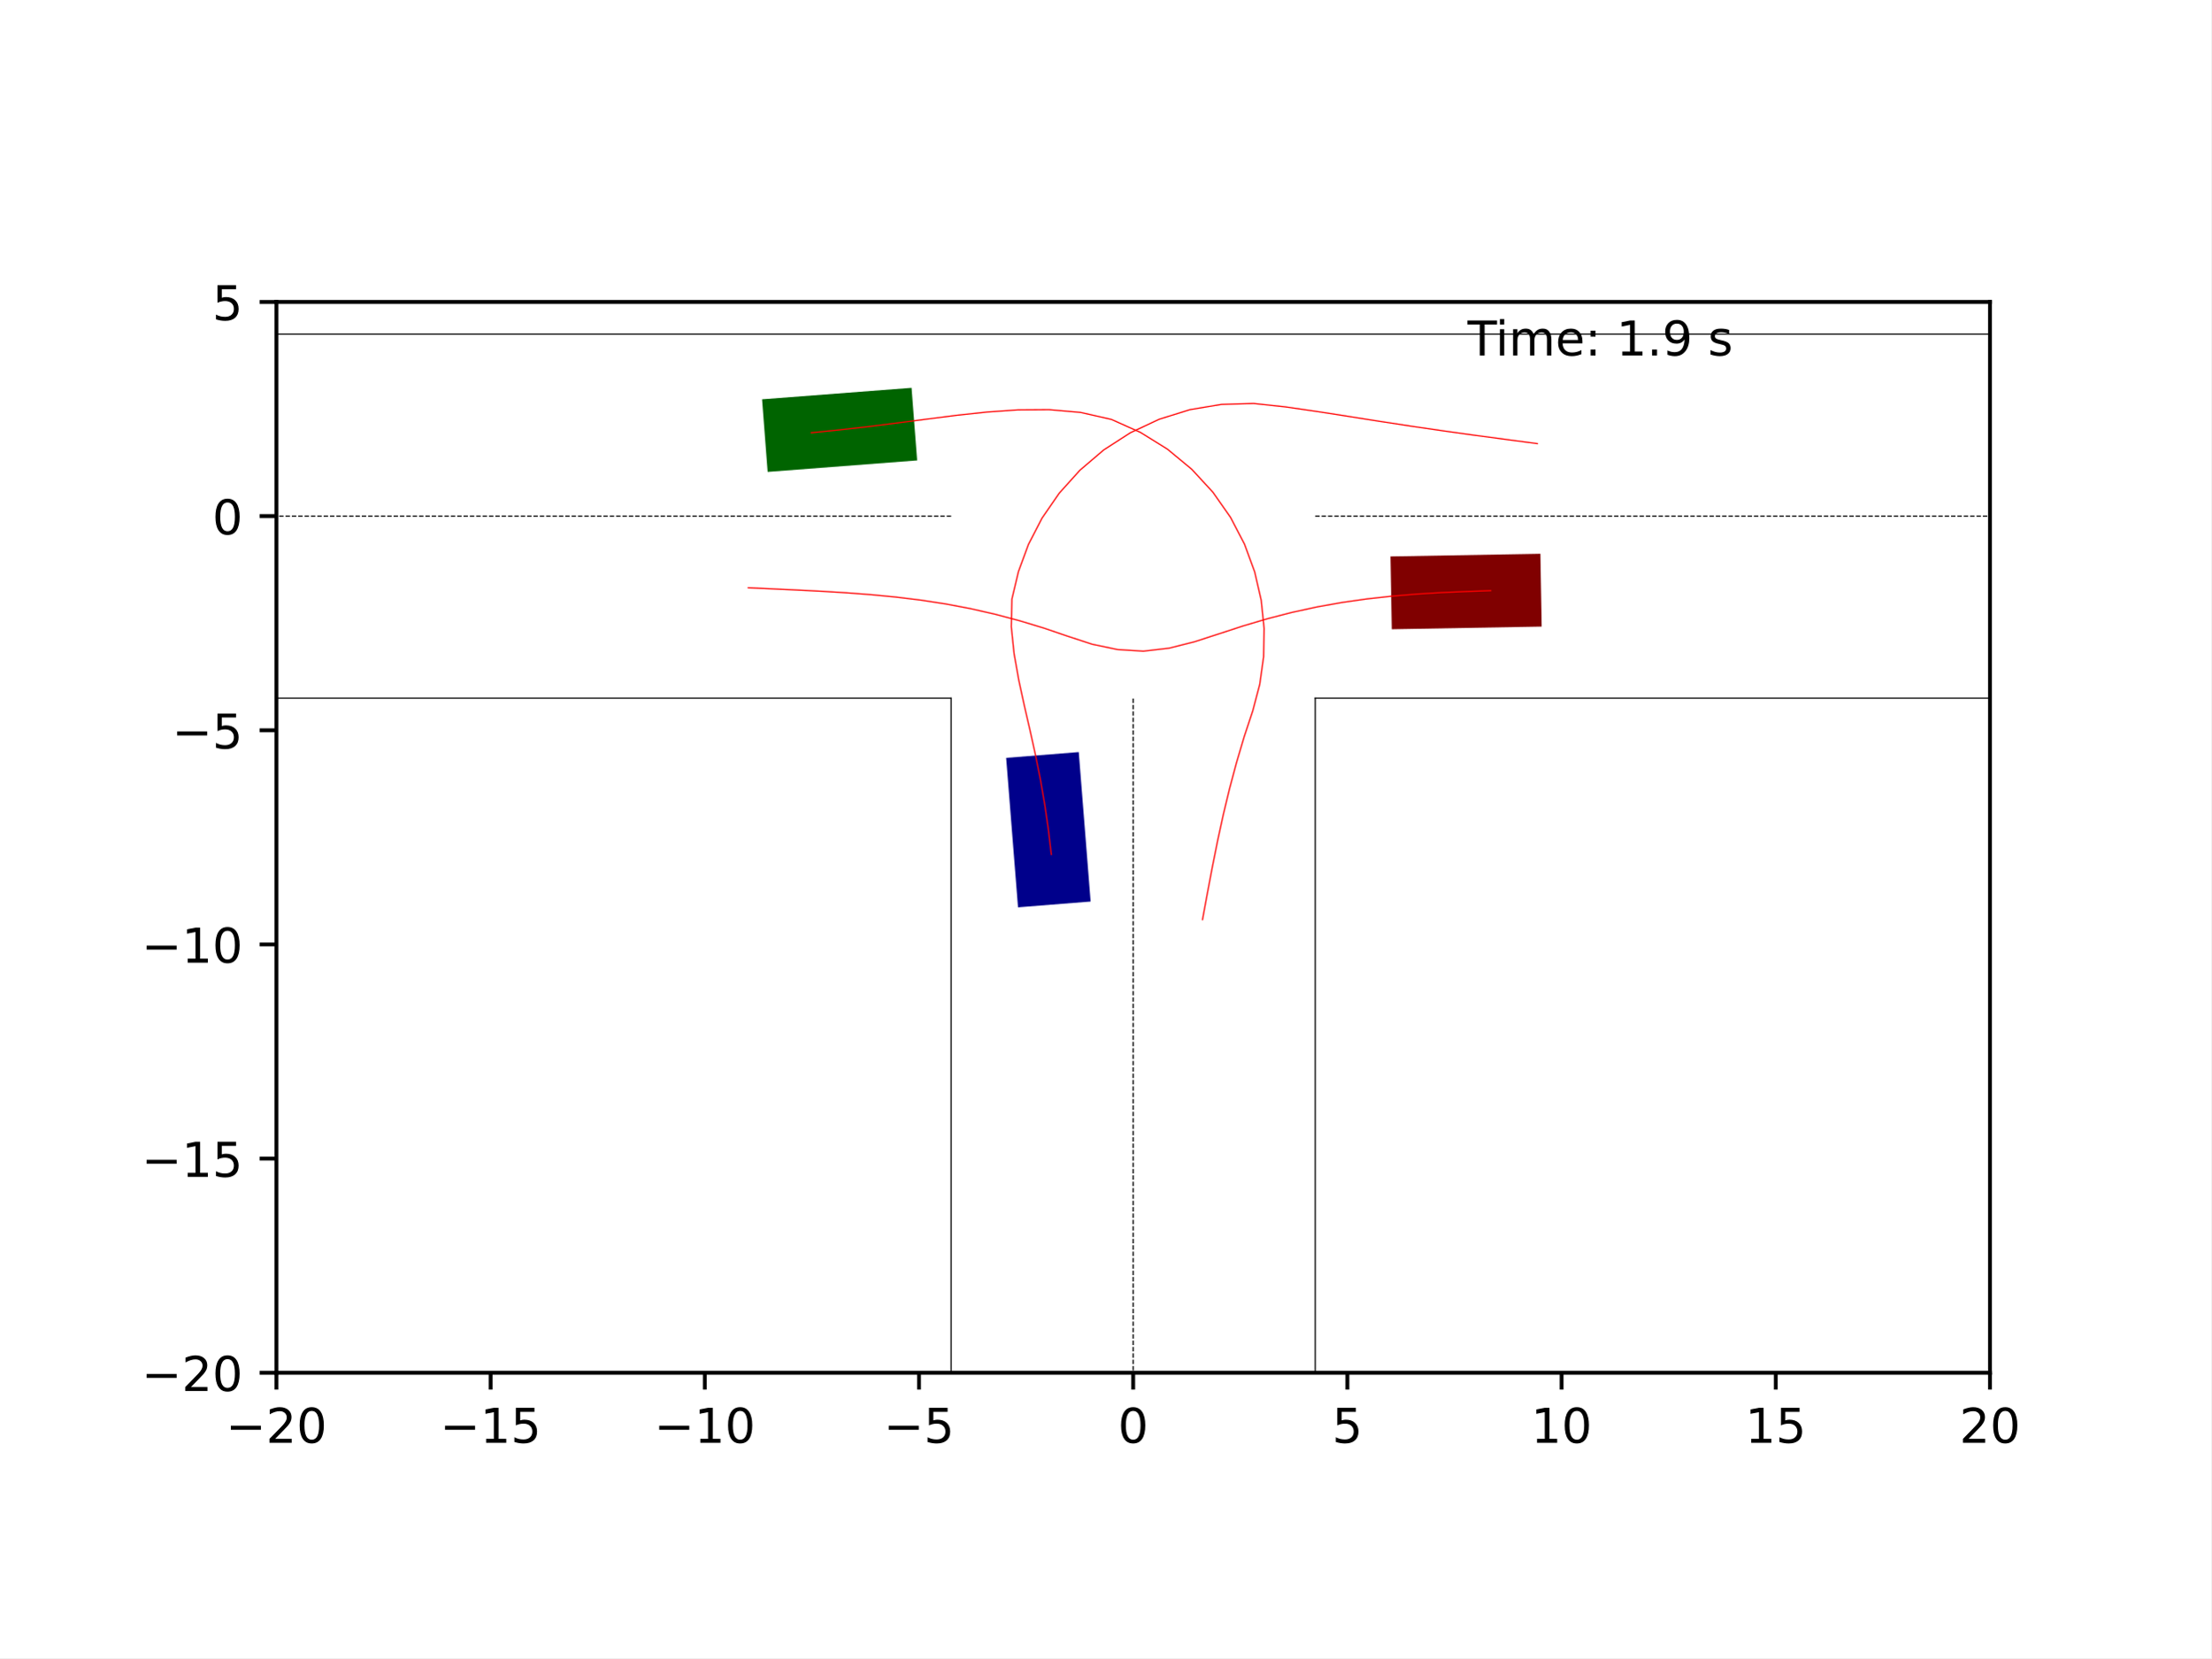
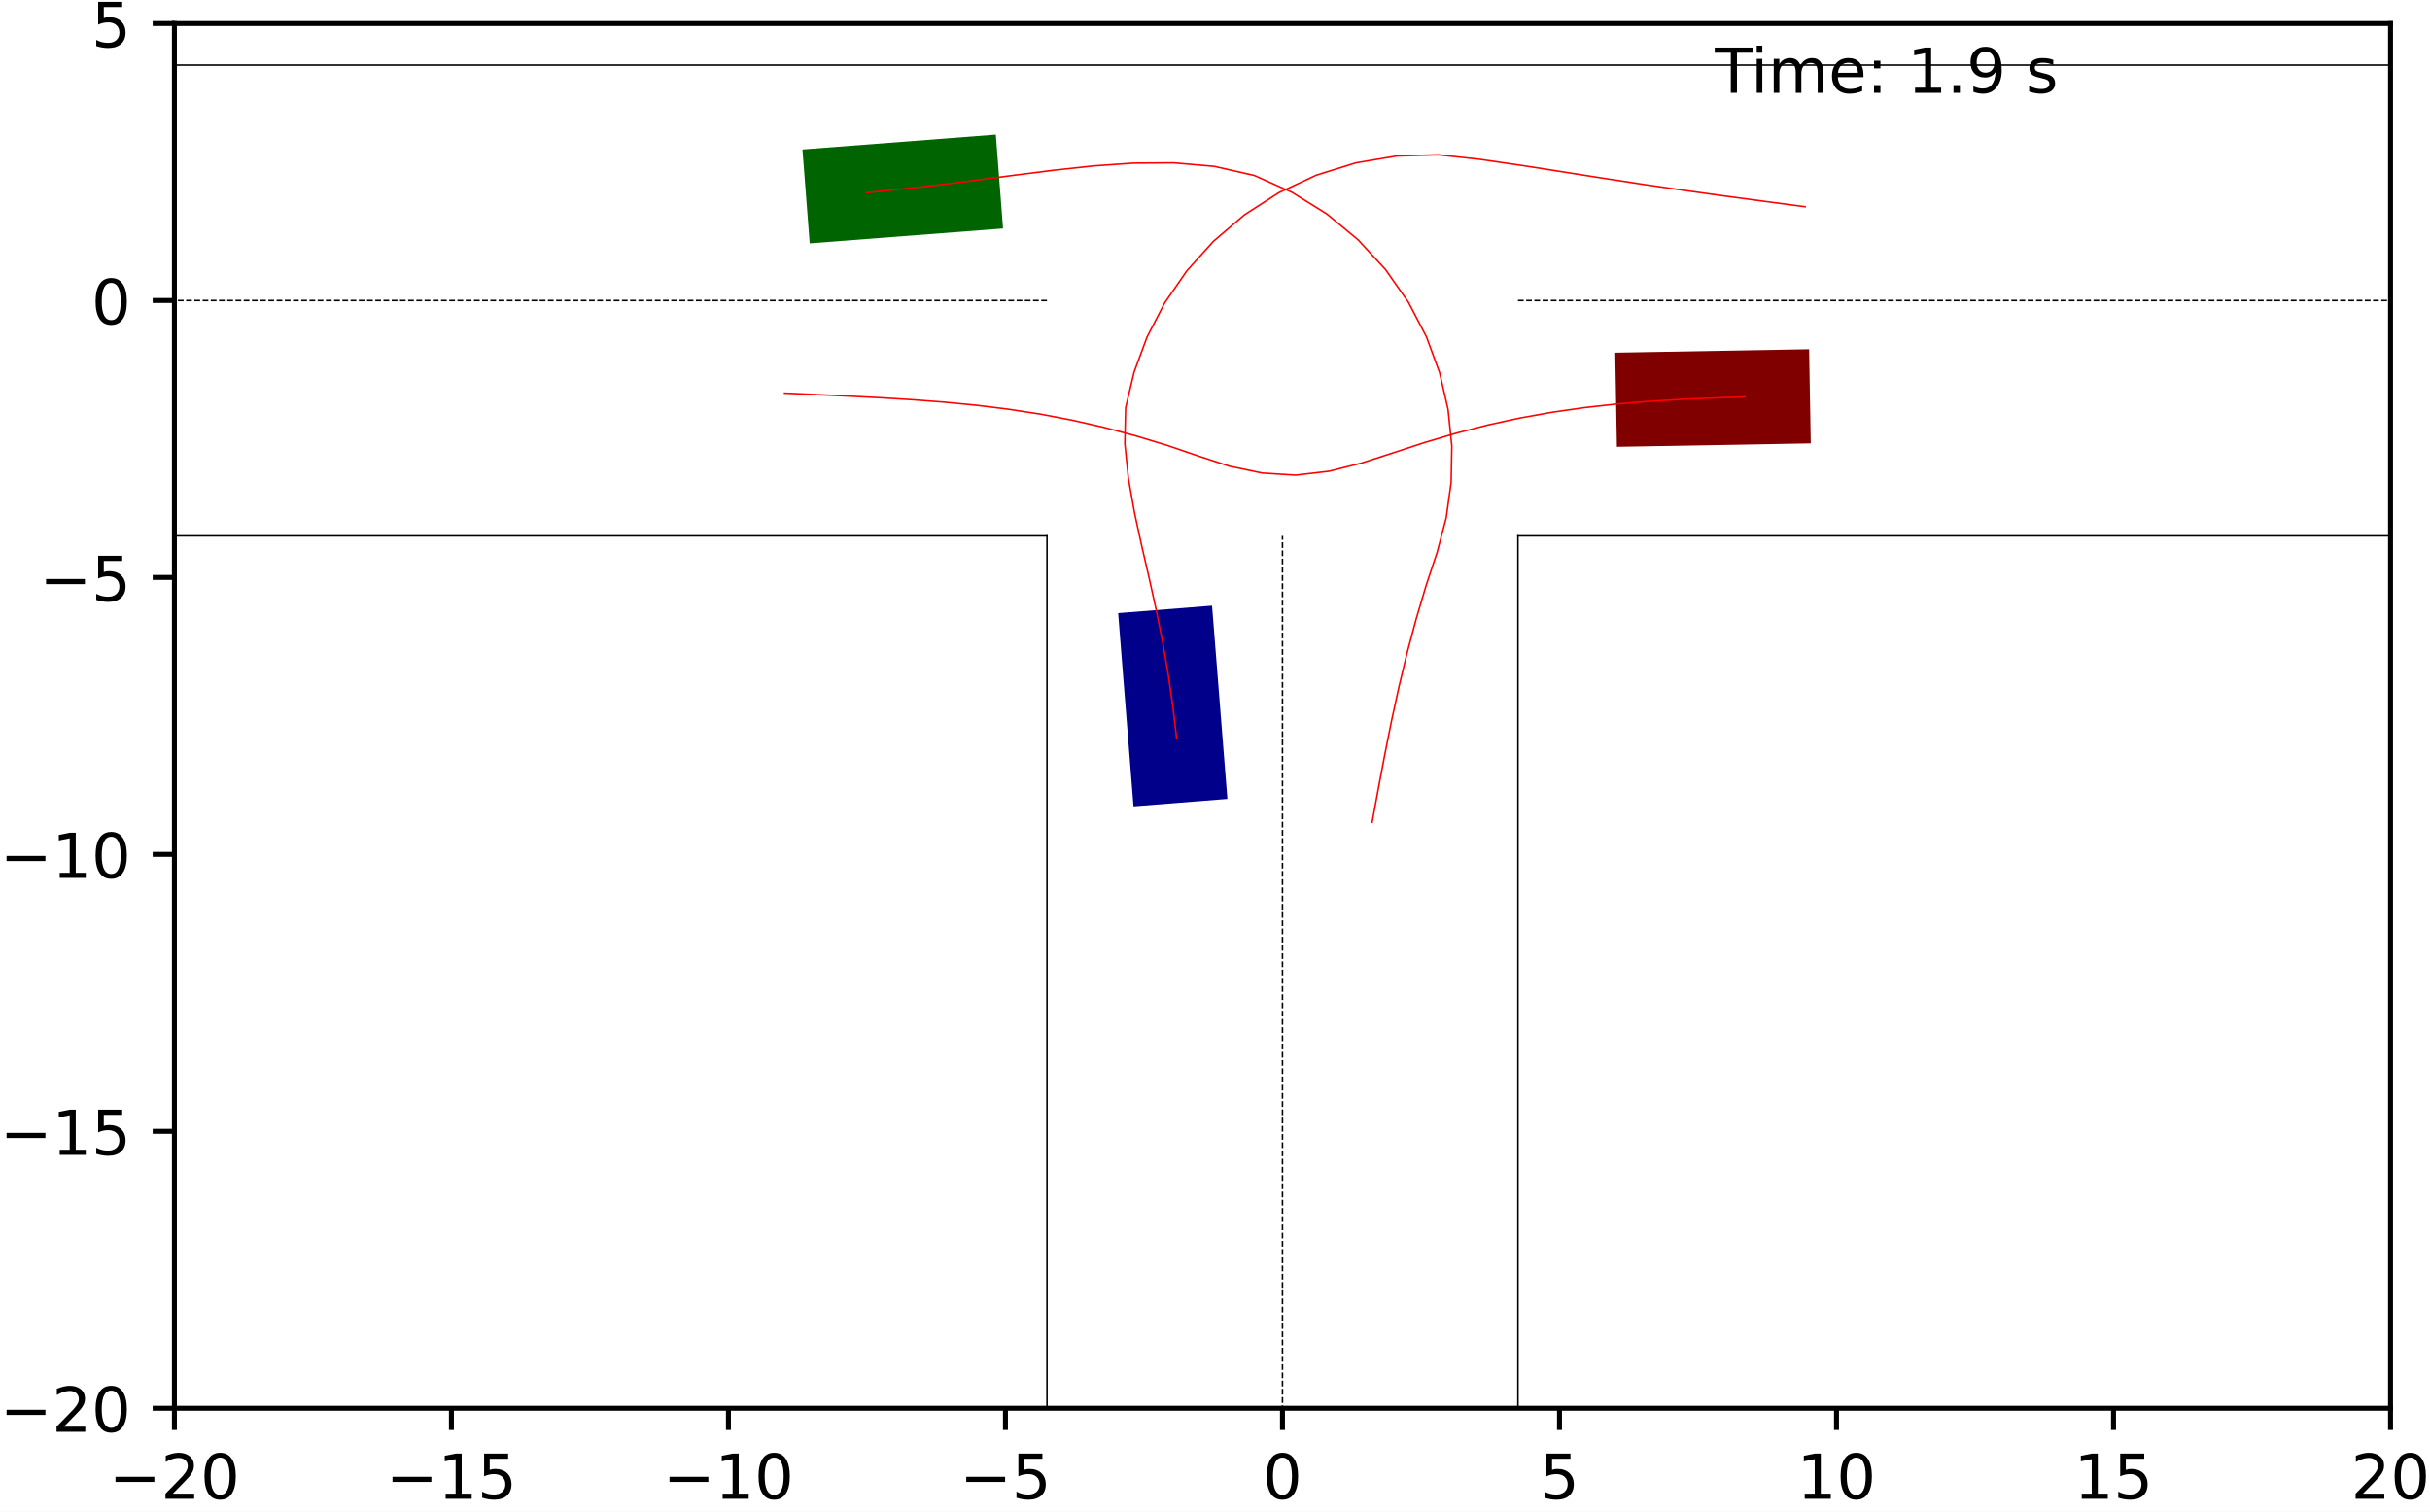
- <svg xmlns="http://www.w3.org/2000/svg" xmlns:xlink="http://www.w3.org/1999/xlink" width="460.8pt" height="345.6pt" viewBox="0 0 460.8 345.6" version="1.1">
+ <svg xmlns="http://www.w3.org/2000/svg" xmlns:xlink="http://www.w3.org/1999/xlink" width="391.587pt" height="243.677pt" viewBox="0 0 391.587 243.677" version="1.1">
  <defs>
    <style type="text/css">*{stroke-linejoin: round; stroke-linecap: butt}</style>
  </defs>
  <g id="figure_1">
    <g id="patch_1">
-       <path d="M 0 345.6  L 460.8 345.6  L 460.8 0  L 0 0  z " style="fill: #ffffff" />
+       <path d="M 0 243.677  L 391.587 243.677  L 391.587 0  L 0 0  z " style="fill: #ffffff" />
    </g>
    <g id="axes_1">
      <g id="patch_2">
-         <path d="M 57.6 286.128  L 414.72 286.128  L 414.72 62.928  L 57.6 62.928  z " style="fill: #ffffff" />
+         <path d="M 28.105 226.999  L 385.225 226.999  L 385.225 3.799  L 28.105 3.799  z " style="fill: #ffffff" />
      </g>
      <g id="patch_3">
-         <path d="M 227.286 187.909  L 224.814 156.759  L 209.684 157.96  L 212.156 189.11  z " clip-path="url(#pc06f3d34a7)" style="fill: #00008b" />
+         <path d="M 197.791 128.78  L 195.318 97.63  L 180.188 98.831  L 182.661 129.981  z " clip-path="url(#p1714b3648b)" style="fill: #00008b" />
      </g>
      <g id="patch_4">
-         <path d="M 321.025 115.421  L 289.782 115.976  L 290.051 131.151  L 321.294 130.596  z " clip-path="url(#pc06f3d34a7)" style="fill: #800000" />
+         <path d="M 291.53 56.292  L 260.287 56.847  L 260.556 72.022  L 291.799 71.468  z " clip-path="url(#p1714b3648b)" style="fill: #800000" />
      </g>
      <g id="patch_5">
-         <path d="M 159.977 98.358  L 191.133 95.962  L 189.969 80.829  L 158.813 83.225  z " clip-path="url(#pc06f3d34a7)" style="fill: #006400" />
+         <path d="M 130.481 39.229  L 161.637 36.833  L 160.473 21.7  L 129.317 24.096  z " clip-path="url(#p1714b3648b)" style="fill: #006400" />
      </g>
      <g id="matplotlib.axis_1">
        <g id="xtick_1">
          <g id="line2d_1">
            <defs>
-               <path id="m59ee0d9508" d="M 0 0  L 0 3.5  " style="stroke: #000000; stroke-width: 0.8" />
+               <path id="m9e16554f1b" d="M 0 0  L 0 3.5  " style="stroke: #000000; stroke-width: 0.8" />
            </defs>
            <g>
-               <use xlink:href="#m59ee0d9508" x="57.6" y="286.128" style="stroke: #000000; stroke-width: 0.8" />
+               <use xlink:href="#m9e16554f1b" x="28.105" y="226.999" style="stroke: #000000; stroke-width: 0.8" />
            </g>
          </g>
          <g id="text_1">
-             <g transform="translate(47.04766 300.7264) scale(0.1 -0.1)">
+             <g transform="translate(17.55234 241.5977) scale(0.1 -0.1)">
              <defs>
                <path id="DejaVuSans-2212" d="M 678 2272  L 4684 2272  L 4684 1741  L 678 1741  L 678 2272  z " transform="scale(0.015625)" />
                <path id="DejaVuSans-32" d="M 1228 531  L 3431 531  L 3431 0  L 469 0  L 469 531  Q 828 903 1448 1529  Q 2069 2156 2228 2338  Q 2531 2678 2651 2914  Q 2772 3150 2772 3378  Q 2772 3750 2511 3984  Q 2250 4219 1831 4219  Q 1534 4219 1204 4116  Q 875 4013 500 3803  L 500 4441  Q 881 4594 1212 4672  Q 1544 4750 1819 4750  Q 2544 4750 2975 4387  Q 3406 4025 3406 3419  Q 3406 3131 3298 2873  Q 3191 2616 2906 2266  Q 2828 2175 2409 1742  Q 1991 1309 1228 531  z " transform="scale(0.015625)" />
                <path id="DejaVuSans-30" d="M 2034 4250  Q 1547 4250 1301 3770  Q 1056 3291 1056 2328  Q 1056 1369 1301 889  Q 1547 409 2034 409  Q 2525 409 2770 889  Q 3016 1369 3016 2328  Q 3016 3291 2770 3770  Q 2525 4250 2034 4250  z M 2034 4750  Q 2819 4750 3233 4129  Q 3647 3509 3647 2328  Q 3647 1150 3233 529  Q 2819 -91 2034 -91  Q 1250 -91 836 529  Q 422 1150 422 2328  Q 422 3509 836 4129  Q 1250 4750 2034 4750  z " transform="scale(0.015625)" />
              </defs>
              <use xlink:href="#DejaVuSans-2212" />
              <use xlink:href="#DejaVuSans-32" x="83.789" />
              <use xlink:href="#DejaVuSans-30" x="147.412" />
            </g>
          </g>
        </g>
        <g id="xtick_2">
          <g id="line2d_2">
            <g>
-               <use xlink:href="#m59ee0d9508" x="102.24" y="286.128" style="stroke: #000000; stroke-width: 0.8" />
+               <use xlink:href="#m9e16554f1b" x="72.745" y="226.999" style="stroke: #000000; stroke-width: 0.8" />
            </g>
          </g>
          <g id="text_2">
-             <g transform="translate(91.68766 300.7264) scale(0.1 -0.1)">
+             <g transform="translate(62.19234 241.5977) scale(0.1 -0.1)">
              <defs>
                <path id="DejaVuSans-31" d="M 794 531  L 1825 531  L 1825 4091  L 703 3866  L 703 4441  L 1819 4666  L 2450 4666  L 2450 531  L 3481 531  L 3481 0  L 794 0  L 794 531  z " transform="scale(0.015625)" />
                <path id="DejaVuSans-35" d="M 691 4666  L 3169 4666  L 3169 4134  L 1269 4134  L 1269 2991  Q 1406 3038 1543 3061  Q 1681 3084 1819 3084  Q 2600 3084 3056 2656  Q 3513 2228 3513 1497  Q 3513 744 3044 326  Q 2575 -91 1722 -91  Q 1428 -91 1123 -41  Q 819 9 494 109  L 494 744  Q 775 591 1075 516  Q 1375 441 1709 441  Q 2250 441 2565 725  Q 2881 1009 2881 1497  Q 2881 1984 2565 2268  Q 2250 2553 1709 2553  Q 1456 2553 1204 2497  Q 953 2441 691 2322  L 691 4666  z " transform="scale(0.015625)" />
              </defs>
              <use xlink:href="#DejaVuSans-2212" />
              <use xlink:href="#DejaVuSans-31" x="83.789" />
              <use xlink:href="#DejaVuSans-35" x="147.412" />
            </g>
          </g>
        </g>
        <g id="xtick_3">
          <g id="line2d_3">
            <g>
-               <use xlink:href="#m59ee0d9508" x="146.88" y="286.128" style="stroke: #000000; stroke-width: 0.8" />
+               <use xlink:href="#m9e16554f1b" x="117.385" y="226.999" style="stroke: #000000; stroke-width: 0.8" />
            </g>
          </g>
          <g id="text_3">
-             <g transform="translate(136.3277 300.7264) scale(0.1 -0.1)">
+             <g transform="translate(106.8323 241.5977) scale(0.1 -0.1)">
              <use xlink:href="#DejaVuSans-2212" />
              <use xlink:href="#DejaVuSans-31" x="83.789" />
              <use xlink:href="#DejaVuSans-30" x="147.412" />
            </g>
          </g>
        </g>
        <g id="xtick_4">
          <g id="line2d_4">
            <g>
-               <use xlink:href="#m59ee0d9508" x="191.52" y="286.128" style="stroke: #000000; stroke-width: 0.8" />
+               <use xlink:href="#m9e16554f1b" x="162.025" y="226.999" style="stroke: #000000; stroke-width: 0.8" />
            </g>
          </g>
          <g id="text_4">
-             <g transform="translate(184.1489 300.7264) scale(0.1 -0.1)">
+             <g transform="translate(154.6536 241.5977) scale(0.1 -0.1)">
              <use xlink:href="#DejaVuSans-2212" />
              <use xlink:href="#DejaVuSans-35" x="83.789" />
            </g>
          </g>
        </g>
        <g id="xtick_5">
          <g id="line2d_5">
            <g>
-               <use xlink:href="#m59ee0d9508" x="236.16" y="286.128" style="stroke: #000000; stroke-width: 0.8" />
+               <use xlink:href="#m9e16554f1b" x="206.665" y="226.999" style="stroke: #000000; stroke-width: 0.8" />
            </g>
          </g>
          <g id="text_5">
-             <g transform="translate(232.9787 300.7264) scale(0.1 -0.1)">
+             <g transform="translate(203.4834 241.5977) scale(0.1 -0.1)">
              <use xlink:href="#DejaVuSans-30" />
            </g>
          </g>
        </g>
        <g id="xtick_6">
          <g id="line2d_6">
            <g>
-               <use xlink:href="#m59ee0d9508" x="280.8" y="286.128" style="stroke: #000000; stroke-width: 0.8" />
+               <use xlink:href="#m9e16554f1b" x="251.305" y="226.999" style="stroke: #000000; stroke-width: 0.8" />
            </g>
          </g>
          <g id="text_6">
-             <g transform="translate(277.6187 300.7264) scale(0.1 -0.1)">
+             <g transform="translate(248.1234 241.5977) scale(0.1 -0.1)">
              <use xlink:href="#DejaVuSans-35" />
            </g>
          </g>
        </g>
        <g id="xtick_7">
          <g id="line2d_7">
            <g>
-               <use xlink:href="#m59ee0d9508" x="325.44" y="286.128" style="stroke: #000000; stroke-width: 0.8" />
+               <use xlink:href="#m9e16554f1b" x="295.945" y="226.999" style="stroke: #000000; stroke-width: 0.8" />
            </g>
          </g>
          <g id="text_7">
-             <g transform="translate(319.0775 300.7264) scale(0.1 -0.1)">
+             <g transform="translate(289.5822 241.5977) scale(0.1 -0.1)">
              <use xlink:href="#DejaVuSans-31" />
              <use xlink:href="#DejaVuSans-30" x="63.623" />
            </g>
          </g>
        </g>
        <g id="xtick_8">
          <g id="line2d_8">
            <g>
-               <use xlink:href="#m59ee0d9508" x="370.08" y="286.128" style="stroke: #000000; stroke-width: 0.8" />
+               <use xlink:href="#m9e16554f1b" x="340.585" y="226.999" style="stroke: #000000; stroke-width: 0.8" />
            </g>
          </g>
          <g id="text_8">
-             <g transform="translate(363.7175 300.7264) scale(0.1 -0.1)">
+             <g transform="translate(334.2222 241.5977) scale(0.1 -0.1)">
              <use xlink:href="#DejaVuSans-31" />
              <use xlink:href="#DejaVuSans-35" x="63.623" />
            </g>
          </g>
        </g>
        <g id="xtick_9">
          <g id="line2d_9">
            <g>
-               <use xlink:href="#m59ee0d9508" x="414.72" y="286.128" style="stroke: #000000; stroke-width: 0.8" />
+               <use xlink:href="#m9e16554f1b" x="385.225" y="226.999" style="stroke: #000000; stroke-width: 0.8" />
            </g>
          </g>
          <g id="text_9">
-             <g transform="translate(408.3575 300.7264) scale(0.1 -0.1)">
+             <g transform="translate(378.8622 241.5977) scale(0.1 -0.1)">
              <use xlink:href="#DejaVuSans-32" />
              <use xlink:href="#DejaVuSans-30" x="63.623" />
            </g>
          </g>
        </g>
      </g>
      <g id="matplotlib.axis_2">
        <g id="ytick_1">
          <g id="line2d_10">
            <defs>
-               <path id="mcc5ceb2afd" d="M 0 0  L -3.5 0  " style="stroke: #000000; stroke-width: 0.8" />
+               <path id="m3a74179c6c" d="M 0 0  L -3.5 0  " style="stroke: #000000; stroke-width: 0.8" />
            </defs>
            <g>
-               <use xlink:href="#mcc5ceb2afd" x="57.6" y="286.128" style="stroke: #000000; stroke-width: 0.8" />
+               <use xlink:href="#m3a74179c6c" x="28.105" y="226.999" style="stroke: #000000; stroke-width: 0.8" />
            </g>
          </g>
          <g id="text_10">
-             <g transform="translate(29.49531 289.9272) scale(0.1 -0.1)">
+             <g transform="translate(0 230.7984) scale(0.1 -0.1)">
              <use xlink:href="#DejaVuSans-2212" />
              <use xlink:href="#DejaVuSans-32" x="83.789" />
              <use xlink:href="#DejaVuSans-30" x="147.412" />
            </g>
          </g>
        </g>
        <g id="ytick_2">
          <g id="line2d_11">
            <g>
-               <use xlink:href="#mcc5ceb2afd" x="57.6" y="241.488" style="stroke: #000000; stroke-width: 0.8" />
+               <use xlink:href="#m3a74179c6c" x="28.105" y="182.359" style="stroke: #000000; stroke-width: 0.8" />
            </g>
          </g>
          <g id="text_11">
-             <g transform="translate(29.49531 245.2872) scale(0.1 -0.1)">
+             <g transform="translate(0 186.1584) scale(0.1 -0.1)">
              <use xlink:href="#DejaVuSans-2212" />
              <use xlink:href="#DejaVuSans-31" x="83.789" />
              <use xlink:href="#DejaVuSans-35" x="147.412" />
            </g>
          </g>
        </g>
        <g id="ytick_3">
          <g id="line2d_12">
            <g>
-               <use xlink:href="#mcc5ceb2afd" x="57.6" y="196.848" style="stroke: #000000; stroke-width: 0.8" />
+               <use xlink:href="#m3a74179c6c" x="28.105" y="137.719" style="stroke: #000000; stroke-width: 0.8" />
            </g>
          </g>
          <g id="text_12">
-             <g transform="translate(29.49531 200.6472) scale(0.1 -0.1)">
+             <g transform="translate(0 141.5184) scale(0.1 -0.1)">
              <use xlink:href="#DejaVuSans-2212" />
              <use xlink:href="#DejaVuSans-31" x="83.789" />
              <use xlink:href="#DejaVuSans-30" x="147.412" />
            </g>
          </g>
        </g>
        <g id="ytick_4">
          <g id="line2d_13">
            <g>
-               <use xlink:href="#mcc5ceb2afd" x="57.6" y="152.208" style="stroke: #000000; stroke-width: 0.8" />
+               <use xlink:href="#m3a74179c6c" x="28.105" y="93.079" style="stroke: #000000; stroke-width: 0.8" />
            </g>
          </g>
          <g id="text_13">
-             <g transform="translate(35.85781 156.0072) scale(0.1 -0.1)">
+             <g transform="translate(6.3625 96.87844) scale(0.1 -0.1)">
              <use xlink:href="#DejaVuSans-2212" />
              <use xlink:href="#DejaVuSans-35" x="83.789" />
            </g>
          </g>
        </g>
        <g id="ytick_5">
          <g id="line2d_14">
            <g>
-               <use xlink:href="#mcc5ceb2afd" x="57.6" y="107.568" style="stroke: #000000; stroke-width: 0.8" />
+               <use xlink:href="#m3a74179c6c" x="28.105" y="48.439" style="stroke: #000000; stroke-width: 0.8" />
            </g>
          </g>
          <g id="text_14">
-             <g transform="translate(44.2375 111.3672) scale(0.1 -0.1)">
+             <g transform="translate(14.74219 52.23844) scale(0.1 -0.1)">
              <use xlink:href="#DejaVuSans-30" />
            </g>
          </g>
        </g>
        <g id="ytick_6">
          <g id="line2d_15">
            <g>
-               <use xlink:href="#mcc5ceb2afd" x="57.6" y="62.928" style="stroke: #000000; stroke-width: 0.8" />
+               <use xlink:href="#m3a74179c6c" x="28.105" y="3.799" style="stroke: #000000; stroke-width: 0.8" />
            </g>
          </g>
          <g id="text_15">
-             <g transform="translate(44.2375 66.72722) scale(0.1 -0.1)">
+             <g transform="translate(14.74219 7.598438) scale(0.1 -0.1)">
              <use xlink:href="#DejaVuSans-35" />
            </g>
          </g>
        </g>
      </g>
      <g id="line2d_16">
-         <path d="M 274.104 346.6  L 274.104 145.512  " clip-path="url(#pc06f3d34a7)" style="fill: none; stroke: #000000; stroke-width: 0.25; stroke-linecap: square" />
+         <path d="M 244.609 244.677  L 244.609 86.383  " clip-path="url(#p1714b3648b)" style="fill: none; stroke: #000000; stroke-width: 0.25; stroke-linecap: square" />
      </g>
      <g id="line2d_17">
-         <path d="M 274.104 145.512  L 461.8 145.512  " clip-path="url(#pc06f3d34a7)" style="fill: none; stroke: #000000; stroke-width: 0.25; stroke-linecap: square" />
+         <path d="M 244.609 86.383  L 392.587 86.383  " clip-path="url(#p1714b3648b)" style="fill: none; stroke: #000000; stroke-width: 0.25; stroke-linecap: square" />
      </g>
      <g id="line2d_18">
-         <path d="M -1 69.624  L 461.8 69.624  " clip-path="url(#pc06f3d34a7)" style="fill: none; stroke: #000000; stroke-width: 0.25; stroke-linecap: square" />
+         <path d="M -1 10.495  L 392.587 10.495  " clip-path="url(#p1714b3648b)" style="fill: none; stroke: #000000; stroke-width: 0.25; stroke-linecap: square" />
      </g>
      <g id="line2d_19">
-         <path d="M 198.216 346.6  L 198.216 145.512  " clip-path="url(#pc06f3d34a7)" style="fill: none; stroke: #000000; stroke-width: 0.25; stroke-linecap: square" />
+         <path d="M 168.721 244.677  L 168.721 86.383  " clip-path="url(#p1714b3648b)" style="fill: none; stroke: #000000; stroke-width: 0.25; stroke-linecap: square" />
      </g>
      <g id="line2d_20">
-         <path d="M 198.216 145.512  L -1 145.512  " clip-path="url(#pc06f3d34a7)" style="fill: none; stroke: #000000; stroke-width: 0.25; stroke-linecap: square" />
+         <path d="M 168.721 86.383  L -1 86.383  " clip-path="url(#p1714b3648b)" style="fill: none; stroke: #000000; stroke-width: 0.25; stroke-linecap: square" />
      </g>
      <g id="line2d_21">
-         <path d="M 274.104 107.568  L 461.8 107.568  " clip-path="url(#pc06f3d34a7)" style="fill: none; stroke-dasharray: 0.925,0.4; stroke-dashoffset: 0; stroke: #000000; stroke-width: 0.25" />
+         <path d="M 244.609 48.439  L 392.587 48.439  " clip-path="url(#p1714b3648b)" style="fill: none; stroke-dasharray: 0.925,0.4; stroke-dashoffset: 0; stroke: #000000; stroke-width: 0.25" />
      </g>
      <g id="line2d_22">
-         <path d="M 198.216 107.568  L -1 107.568  " clip-path="url(#pc06f3d34a7)" style="fill: none; stroke-dasharray: 0.925,0.4; stroke-dashoffset: 0; stroke: #000000; stroke-width: 0.25" />
+         <path d="M 168.721 48.439  L -1 48.439  " clip-path="url(#p1714b3648b)" style="fill: none; stroke-dasharray: 0.925,0.4; stroke-dashoffset: 0; stroke: #000000; stroke-width: 0.25" />
      </g>
      <g id="line2d_23">
-         <path d="M 236.16 346.6  L 236.16 145.512  " clip-path="url(#pc06f3d34a7)" style="fill: none; stroke-dasharray: 0.925,0.4; stroke-dashoffset: 0; stroke: #000000; stroke-width: 0.25" />
+         <path d="M 206.665 244.677  L 206.665 86.383  " clip-path="url(#p1714b3648b)" style="fill: none; stroke-dasharray: 0.925,0.4; stroke-dashoffset: 0; stroke: #000000; stroke-width: 0.25" />
      </g>
      <g id="line2d_24">
-         <path d="M 219.097 178.086  L 218.485 172.934  L 217.742 167.783  L 216.851 162.63  L 215.818 157.467  L 214.669 152.278  L 213.461 147.039  L 212.304 141.711  L 211.337 136.253  L 210.758 130.636  L 210.884 124.873  L 212.244 119.136  L 214.331 113.472  L 217.166 107.982  L 220.751 102.783  L 225.057 98.002  L 230.028 93.765  L 235.578 90.188  L 241.602 87.367  L 247.977 85.379  L 254.575 84.275  L 261.258 84.082  L 267.896 84.802  L 274.491 85.761  L 281.062 86.788  L 287.619 87.824  L 294.171 88.831  L 300.722 89.79  L 307.275 90.704  L 313.83 91.585  L 320.386 92.453  " clip-path="url(#pc06f3d34a7)" style="fill: none; stroke: #ff0000; stroke-width: 0.25; stroke-linecap: square" />
+         <path d="M 189.602 118.957  L 188.99 113.805  L 188.247 108.654  L 187.356 103.501  L 186.322 98.338  L 185.174 93.149  L 183.966 87.91  L 182.809 82.582  L 181.841 77.125  L 181.263 71.507  L 181.389 65.744  L 182.749 60.007  L 184.835 54.343  L 187.671 48.853  L 191.256 43.654  L 195.562 38.873  L 200.532 34.636  L 206.083 31.059  L 212.106 28.238  L 218.482 26.25  L 225.079 25.146  L 231.763 24.953  L 238.401 25.673  L 244.996 26.633  L 251.567 27.659  L 258.124 28.696  L 264.676 29.702  L 271.227 30.662  L 277.78 31.575  L 284.335 32.457  L 290.891 33.325  " clip-path="url(#p1714b3648b)" style="fill: none; stroke: #ff0000; stroke-width: 0.25; stroke-linecap: square" />
      </g>
      <g id="line2d_25">
-         <path d="M 310.682 123.103  L 305.538 123.286  L 300.382 123.507  L 295.215 123.822  L 290.04 124.255  L 284.859 124.829  L 279.678 125.567  L 274.505 126.491  L 269.347 127.612  L 264.211 128.935  L 259.101 130.447  L 254.012 132.113  L 248.895 133.772  L 243.66 135.089  L 238.288 135.718  L 232.896 135.379  L 227.625 134.278  L 222.535 132.612  L 217.494 130.892  L 212.425 129.358  L 207.333 128.007  L 202.22 126.845  L 197.089 125.874  L 191.947 125.082  L 186.799 124.45  L 181.649 123.951  L 176.5 123.558  L 171.353 123.243  L 166.209 122.978  L 161.067 122.738  L 155.926 122.501  " clip-path="url(#pc06f3d34a7)" style="fill: none; stroke: #ff0000; stroke-width: 0.25; stroke-linecap: square" />
+         <path d="M 281.187 63.974  L 276.043 64.157  L 270.887 64.378  L 265.72 64.693  L 260.544 65.126  L 255.364 65.7  L 250.183 66.439  L 245.01 67.362  L 239.851 68.483  L 234.715 69.807  L 229.605 71.318  L 224.517 72.985  L 219.4 74.643  L 214.164 75.96  L 208.793 76.589  L 203.401 76.25  L 198.13 75.149  L 193.039 73.483  L 187.999 71.763  L 182.93 70.229  L 177.838 68.878  L 172.724 67.717  L 167.594 66.745  L 162.452 65.954  L 157.303 65.321  L 152.154 64.822  L 147.005 64.429  L 141.858 64.114  L 136.714 63.849  L 131.572 63.609  L 126.431 63.372  " clip-path="url(#p1714b3648b)" style="fill: none; stroke: #ff0000; stroke-width: 0.25; stroke-linecap: square" />
      </g>
      <g id="line2d_26">
-         <path d="M 169.07 90.19  L 174.973 89.594  L 180.949 88.912  L 187.002 88.152  L 193.137 87.347  L 199.362 86.557  L 205.684 85.871  L 212.109 85.422  L 218.622 85.375  L 225.17 85.945  L 231.619 87.411  L 237.672 90.118  L 243.294 93.61  L 248.361 97.802  L 252.77 102.585  L 256.448 107.832  L 259.356 113.414  L 261.484 119.209  L 262.841 125.113  L 263.451 131.035  L 263.339 136.898  L 262.538 142.63  L 261.079 148.164  L 259.293 153.55  L 257.692 158.955  L 256.243 164.374  L 254.935 169.812  L 253.749 175.265  L 252.654 180.732  L 251.615 186.207  L 250.608 191.686  " clip-path="url(#pc06f3d34a7)" style="fill: none; stroke: #ff0000; stroke-width: 0.25; stroke-linecap: square" />
+         <path d="M 139.575 31.061  L 145.477 30.465  L 151.454 29.783  L 157.506 29.023  L 163.642 28.219  L 169.866 27.429  L 176.189 26.743  L 182.614 26.293  L 189.127 26.247  L 195.675 26.816  L 202.124 28.283  L 208.176 30.99  L 213.799 34.481  L 218.866 38.673  L 223.274 43.456  L 226.953 48.704  L 229.861 54.285  L 231.988 60.081  L 233.346 65.984  L 233.956 71.907  L 233.844 77.77  L 233.043 83.501  L 231.583 89.036  L 229.798 94.421  L 228.197 99.826  L 226.748 105.246  L 225.44 110.683  L 224.254 116.137  L 223.159 121.603  L 222.12 127.078  L 221.113 132.558  " clip-path="url(#p1714b3648b)" style="fill: none; stroke: #ff0000; stroke-width: 0.25; stroke-linecap: square" />
      </g>
      <g id="patch_6">
-         <path d="M 57.6 286.128  L 57.6 62.928  " style="fill: none; stroke: #000000; stroke-width: 0.8; stroke-linejoin: miter; stroke-linecap: square" />
+         <path d="M 28.105 226.999  L 28.105 3.799  " style="fill: none; stroke: #000000; stroke-width: 0.8; stroke-linejoin: miter; stroke-linecap: square" />
      </g>
      <g id="patch_7">
-         <path d="M 414.72 286.128  L 414.72 62.928  " style="fill: none; stroke: #000000; stroke-width: 0.8; stroke-linejoin: miter; stroke-linecap: square" />
+         <path d="M 385.225 226.999  L 385.225 3.799  " style="fill: none; stroke: #000000; stroke-width: 0.8; stroke-linejoin: miter; stroke-linecap: square" />
      </g>
      <g id="patch_8">
-         <path d="M 57.6 286.128  L 414.72 286.128  " style="fill: none; stroke: #000000; stroke-width: 0.8; stroke-linejoin: miter; stroke-linecap: square" />
+         <path d="M 28.105 226.999  L 385.225 226.999  " style="fill: none; stroke: #000000; stroke-width: 0.8; stroke-linejoin: miter; stroke-linecap: square" />
      </g>
      <g id="patch_9">
-         <path d="M 57.6 62.928  L 414.72 62.928  " style="fill: none; stroke: #000000; stroke-width: 0.8; stroke-linejoin: miter; stroke-linecap: square" />
+         <path d="M 28.105 3.799  L 385.225 3.799  " style="fill: none; stroke: #000000; stroke-width: 0.8; stroke-linejoin: miter; stroke-linecap: square" />
      </g>
      <g id="text_16">
-         <g transform="translate(305.8473 74.088) scale(0.1 -0.1)">
+         <g transform="translate(276.352 14.95922) scale(0.1 -0.1)">
          <defs>
            <path id="DejaVuSans-54" d="M -19 4666  L 3928 4666  L 3928 4134  L 2272 4134  L 2272 0  L 1638 0  L 1638 4134  L -19 4134  L -19 4666  z " transform="scale(0.015625)" />
            <path id="DejaVuSans-69" d="M 603 3500  L 1178 3500  L 1178 0  L 603 0  L 603 3500  z M 603 4863  L 1178 4863  L 1178 4134  L 603 4134  L 603 4863  z " transform="scale(0.015625)" />
            <path id="DejaVuSans-6d" d="M 3328 2828  Q 3544 3216 3844 3400  Q 4144 3584 4550 3584  Q 5097 3584 5394 3201  Q 5691 2819 5691 2113  L 5691 0  L 5113 0  L 5113 2094  Q 5113 2597 4934 2840  Q 4756 3084 4391 3084  Q 3944 3084 3684 2787  Q 3425 2491 3425 1978  L 3425 0  L 2847 0  L 2847 2094  Q 2847 2600 2669 2842  Q 2491 3084 2119 3084  Q 1678 3084 1418 2786  Q 1159 2488 1159 1978  L 1159 0  L 581 0  L 581 3500  L 1159 3500  L 1159 2956  Q 1356 3278 1631 3431  Q 1906 3584 2284 3584  Q 2666 3584 2933 3390  Q 3200 3197 3328 2828  z " transform="scale(0.015625)" />
            <path id="DejaVuSans-65" d="M 3597 1894  L 3597 1613  L 953 1613  Q 991 1019 1311 708  Q 1631 397 2203 397  Q 2534 397 2845 478  Q 3156 559 3463 722  L 3463 178  Q 3153 47 2828 -22  Q 2503 -91 2169 -91  Q 1331 -91 842 396  Q 353 884 353 1716  Q 353 2575 817 3079  Q 1281 3584 2069 3584  Q 2775 3584 3186 3129  Q 3597 2675 3597 1894  z M 3022 2063  Q 3016 2534 2758 2815  Q 2500 3097 2075 3097  Q 1594 3097 1305 2825  Q 1016 2553 972 2059  L 3022 2063  z " transform="scale(0.015625)" />
            <path id="DejaVuSans-3a" d="M 750 794  L 1409 794  L 1409 0  L 750 0  L 750 794  z M 750 3309  L 1409 3309  L 1409 2516  L 750 2516  L 750 3309  z " transform="scale(0.015625)" />
            <path id="DejaVuSans-20" transform="scale(0.015625)" />
            <path id="DejaVuSans-2e" d="M 684 794  L 1344 794  L 1344 0  L 684 0  L 684 794  z " transform="scale(0.015625)" />
            <path id="DejaVuSans-39" d="M 703 97  L 703 672  Q 941 559 1184 500  Q 1428 441 1663 441  Q 2288 441 2617 861  Q 2947 1281 2994 2138  Q 2813 1869 2534 1725  Q 2256 1581 1919 1581  Q 1219 1581 811 2004  Q 403 2428 403 3163  Q 403 3881 828 4315  Q 1253 4750 1959 4750  Q 2769 4750 3195 4129  Q 3622 3509 3622 2328  Q 3622 1225 3098 567  Q 2575 -91 1691 -91  Q 1453 -91 1209 -44  Q 966 3 703 97  z M 1959 2075  Q 2384 2075 2632 2365  Q 2881 2656 2881 3163  Q 2881 3666 2632 3958  Q 2384 4250 1959 4250  Q 1534 4250 1286 3958  Q 1038 3666 1038 3163  Q 1038 2656 1286 2365  Q 1534 2075 1959 2075  z " transform="scale(0.015625)" />
            <path id="DejaVuSans-73" d="M 2834 3397  L 2834 2853  Q 2591 2978 2328 3040  Q 2066 3103 1784 3103  Q 1356 3103 1142 2972  Q 928 2841 928 2578  Q 928 2378 1081 2264  Q 1234 2150 1697 2047  L 1894 2003  Q 2506 1872 2764 1633  Q 3022 1394 3022 966  Q 3022 478 2636 193  Q 2250 -91 1575 -91  Q 1294 -91 989 -36  Q 684 19 347 128  L 347 722  Q 666 556 975 473  Q 1284 391 1588 391  Q 1994 391 2212 530  Q 2431 669 2431 922  Q 2431 1156 2273 1281  Q 2116 1406 1581 1522  L 1381 1569  Q 847 1681 609 1914  Q 372 2147 372 2553  Q 372 3047 722 3315  Q 1072 3584 1716 3584  Q 2034 3584 2315 3537  Q 2597 3491 2834 3397  z " transform="scale(0.015625)" />
          </defs>
          <use xlink:href="#DejaVuSans-54" />
          <use xlink:href="#DejaVuSans-69" x="57.959" />
          <use xlink:href="#DejaVuSans-6d" x="85.742" />
          <use xlink:href="#DejaVuSans-65" x="183.154" />
          <use xlink:href="#DejaVuSans-3a" x="244.678" />
          <use xlink:href="#DejaVuSans-20" x="278.369" />
          <use xlink:href="#DejaVuSans-31" x="310.156" />
          <use xlink:href="#DejaVuSans-2e" x="373.779" />
          <use xlink:href="#DejaVuSans-39" x="405.566" />
          <use xlink:href="#DejaVuSans-20" x="469.189" />
          <use xlink:href="#DejaVuSans-73" x="500.977" />
        </g>
      </g>
    </g>
  </g>
  <defs>
-     <clipPath id="pc06f3d34a7">
-       <rect x="57.6" y="62.928" width="357.12" height="223.2" />
+     <clipPath id="p1714b3648b">
+       <rect x="28.105" y="3.799" width="357.12" height="223.2" />
    </clipPath>
  </defs>
</svg>
